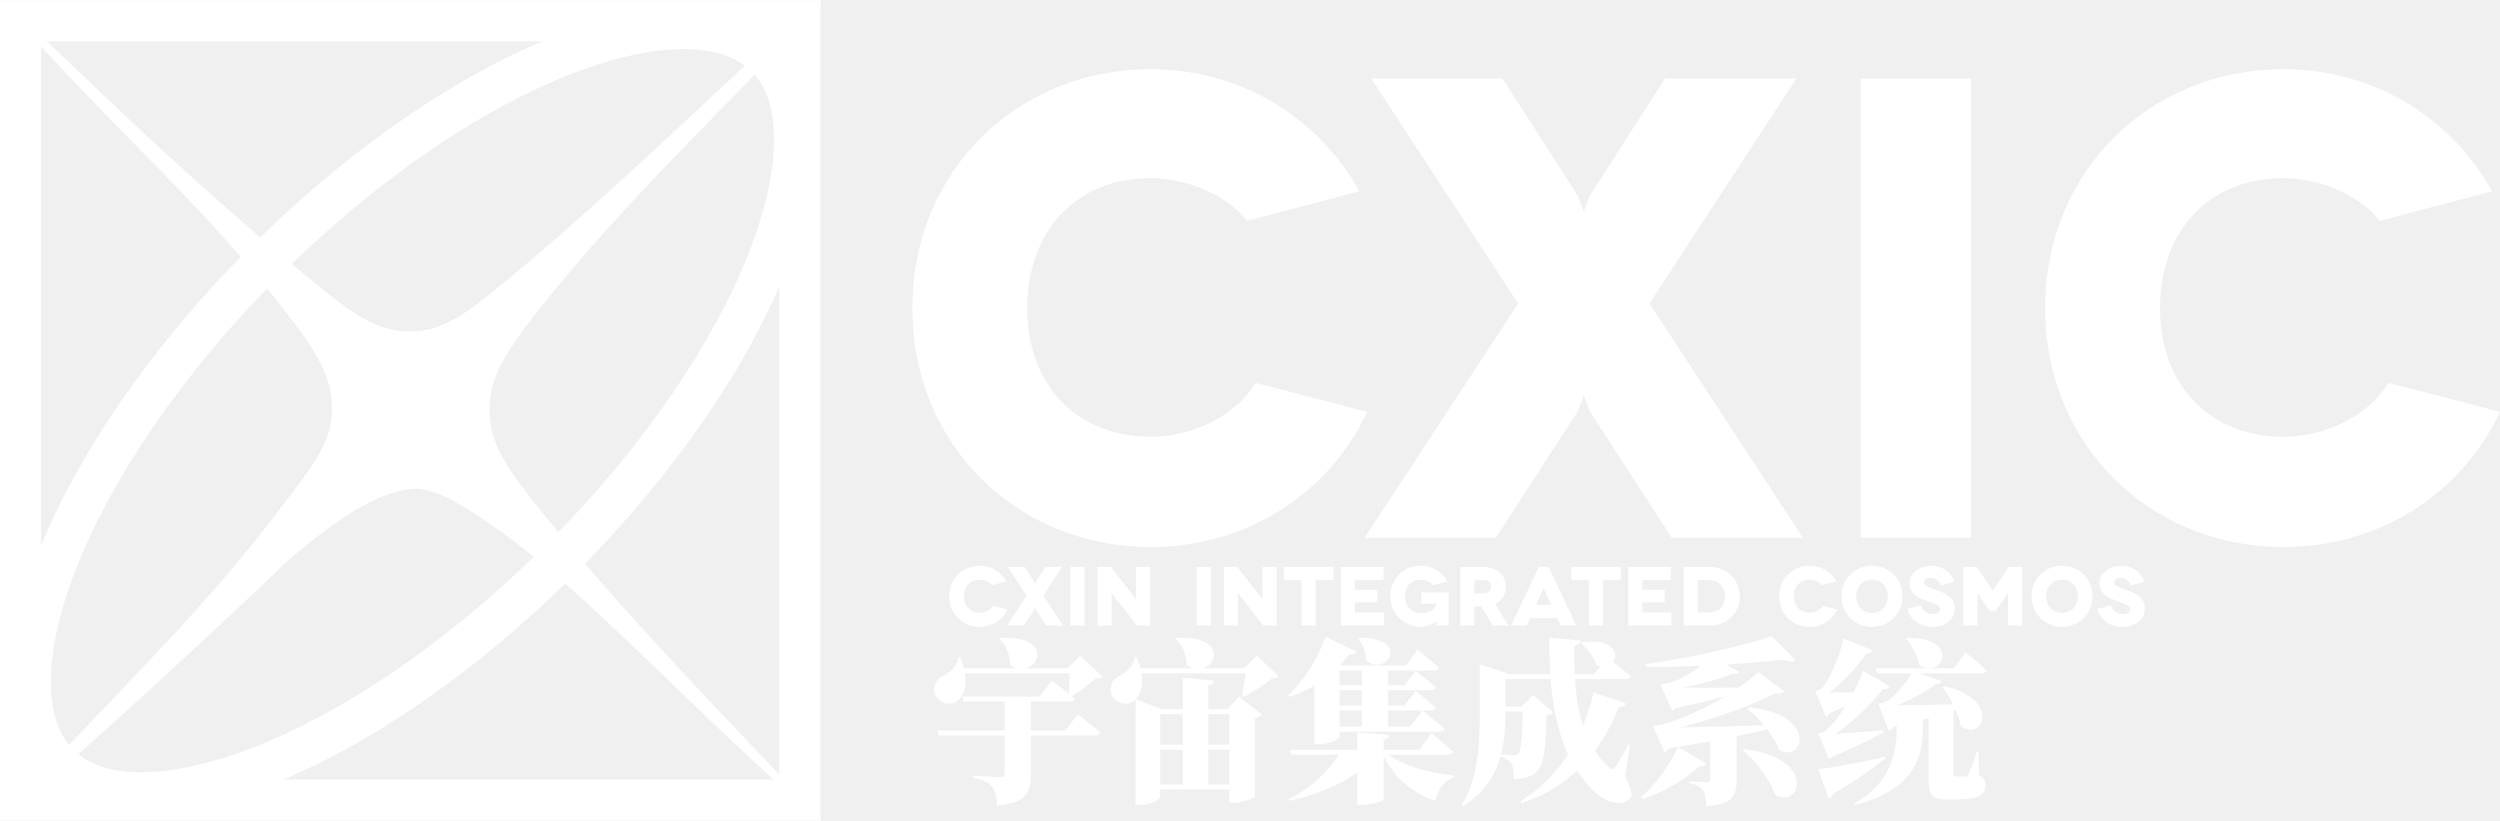
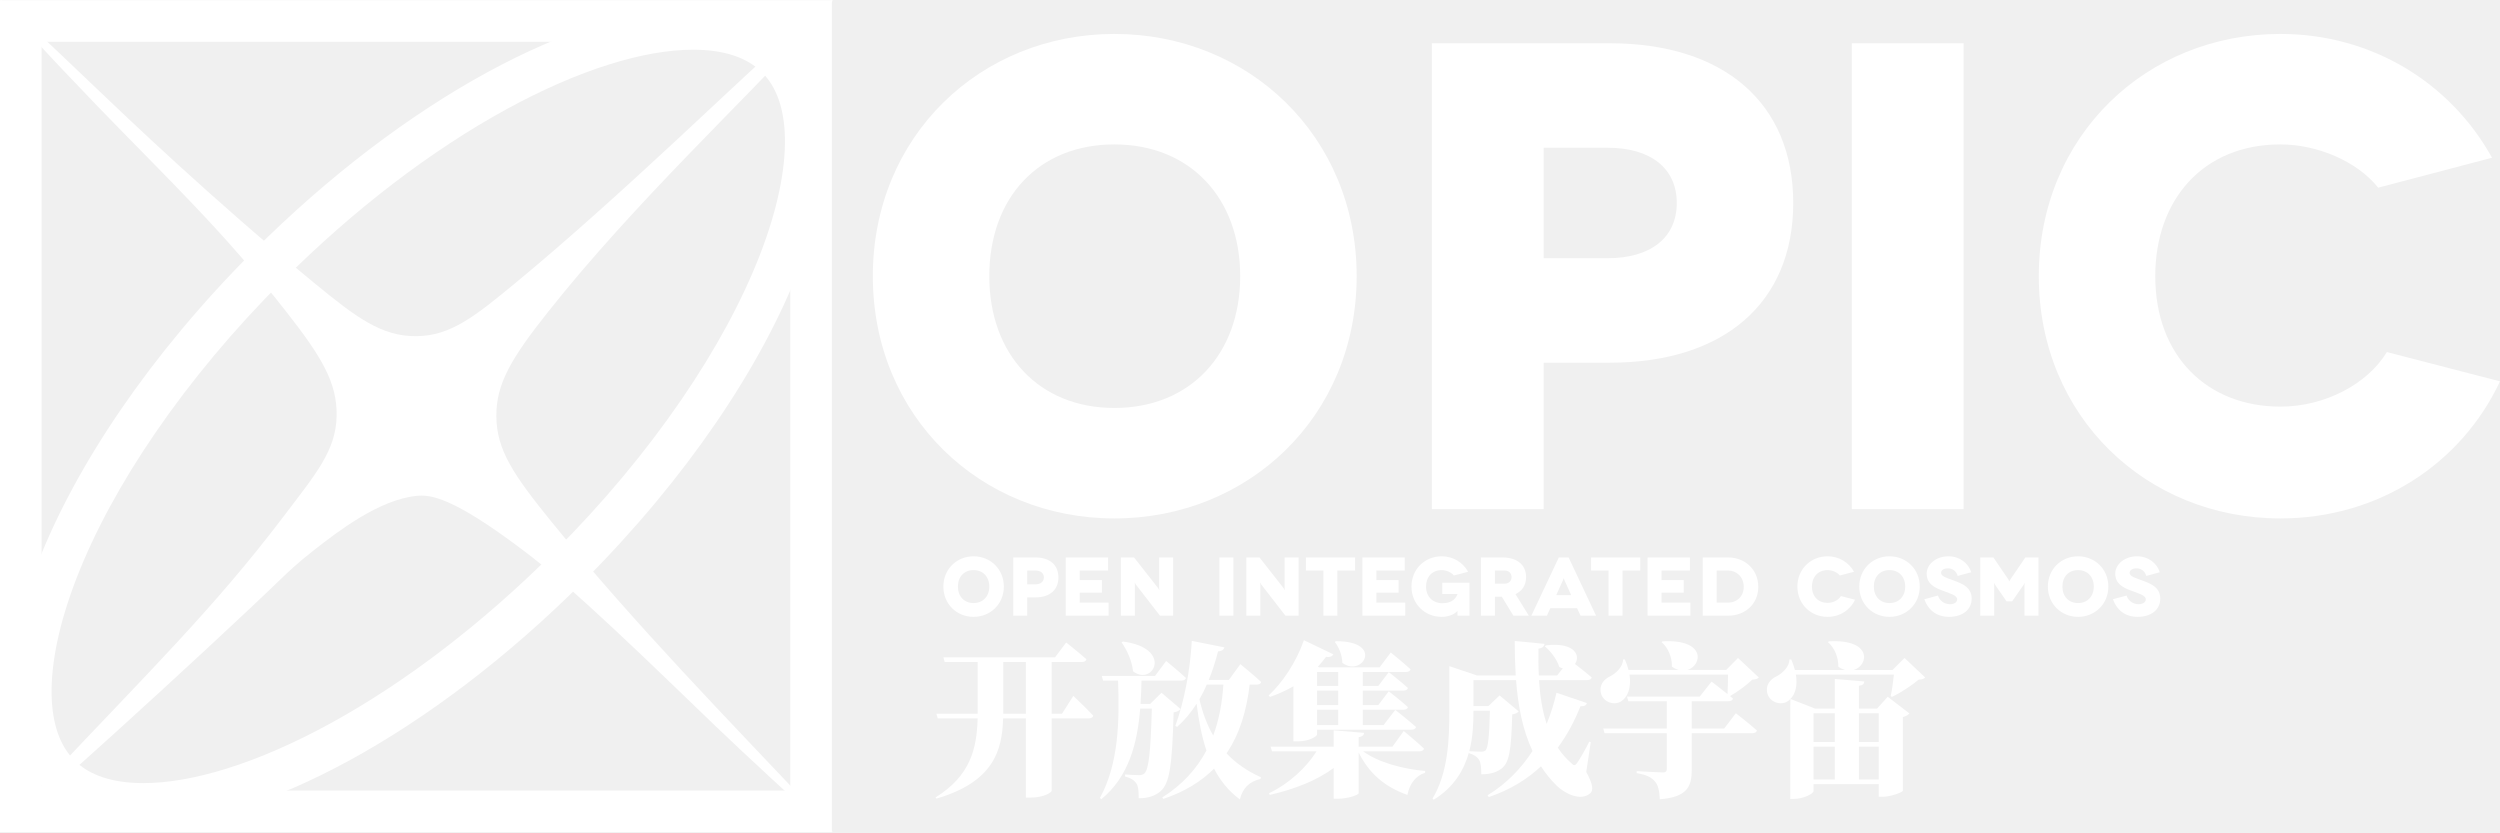
- <svg xmlns="http://www.w3.org/2000/svg" id="_图层_1" data-name="图层 1" viewBox="0 0 3047.31 1000.27">
+ <svg xmlns="http://www.w3.org/2000/svg" id="_图层_1" data-name=" 图层 1" viewBox="0 0 3005.19 1000.27">
  <defs>
    <style>
      .cls-1 {
        fill: #fff;
      }
    </style>
  </defs>
  <path class="cls-1" d="M950,50.27v900H50V50.27h900M1000,.27H0v1000h1000V.27h0Z" />
  <path class="cls-1" d="M833.21,59.76c36.87,0,64.79,9.22,82.97,27.4,17.38,17.38,26.58,43.71,27.35,78.27.87,39.1-9.41,87.55-29.74,140.1-21.6,55.84-53.47,114.7-94.73,174.95-43.24,63.13-94.77,124.76-153.18,183.17-85.33,85.33-178.54,156.7-269.54,206.39-43.01,23.48-84.49,41.55-123.28,53.7-37.33,11.69-71.21,17.61-100.69,17.61-36.87,0-64.79-9.22-82.97-27.4-17.38-17.38-26.58-43.71-27.35-78.27-.87-39.1,9.41-87.55,29.74-140.1,21.6-55.84,53.47-114.7,94.73-174.95,43.24-63.13,94.77-124.76,153.18-183.17,85.33-85.33,178.54-156.7,269.54-206.39,43.01-23.48,84.49-41.55,123.28-53.7,37.33-11.69,71.21-17.61,100.69-17.61M833.21,9.76c-139.32,0-345.55,109.02-528.88,292.34C56.5,549.94-55.56,839.71,54.04,949.31c28.53,28.53,69.3,42.05,118.33,42.05,139.32,0,345.55-109.02,528.88-292.34,247.84-247.84,359.9-537.6,250.29-647.21-28.53-28.53-69.3-42.05-118.33-42.05h0Z" />
  <path class="cls-1" d="M.65.1c1.93-1.91,60.93,54.31,113,104,36.75,35.07,140.34,134.33,264,236,51.07,41.99,81.31,64.44,123,64,41.32-.43,70.31-23.86,119-64,126.6-104.36,266.74-242.35,342-309,10.91-9.66,37.17-32.85,39-31,1.83,1.85-21.66,27.79-30,37-76.16,84.12-207.58,206.27-312,338-44.34,55.94-62.19,86.33-62,125,.2,40.44,20.05,70.23,67,128,99.68,122.64,216.06,241.61,307,338,11.29,11.96,31.11,32.86,30,34-1.69,1.74-51.01-43.67-72-63-52.96-48.76-89.51-84.38-115-109-120.54-116.46-159.4-147.36-184-166-86.73-65.72-112.86-67.63-129-66-45.36,4.58-94.99,43.2-123,65-20.11,15.65-33.85,28.96-37,32C251,779.8,4.75,1004.23.65,1000.1c-1.02-1.02,12.45-16.55,59-66,117.96-125.32,197.2-202.48,281-313,38.89-51.3,63.14-79.15,64-121,.84-40.56-18.71-72.06-61-126-77.06-98.3-140.84-157.85-226-246C62.65,71.17-1.42,2.16.65.1" />
  <g>
-     <path class="cls-1" d="M1520.13,269.16c-25.6-32-73.6-52-117.6-52-92.8,0-150.4,66.4-150.4,158.4,0,96.8,63.2,156.8,150.4,156.8,53.6,0,104.8-27.2,128-65.6l136,35.2c-46.4,99.2-146.4,164.8-264,164.8-160.8,0-290.4-122.4-290.4-291.2s129.6-291.2,290.4-291.2c110.4,0,204.8,59.2,254.4,148.8l-136.8,36Z" />
-     <path class="cls-1" d="M1930.53,481.96l-7.2,19.2-100,154.4h-160l187.2-285.6-179.2-274.4h160l92,143.2,7.2,19.2,7.2-19.2,92-143.2h160l-179.2,274.4,187.2,285.6h-160l-100-154.4-7.2-19.2Z" />
-     <path class="cls-1" d="M2268.12,655.56V95.56h134.4v560h-134.4Z" />
-     <path class="cls-1" d="M2900.91,269.16c-25.6-32-73.6-52-117.6-52-92.8,0-150.4,66.4-150.4,158.4,0,96.8,63.2,156.8,150.4,156.8,53.6,0,104.8-27.2,128-65.6l136,35.2c-46.4,99.2-146.4,164.8-264,164.8-160.8,0-290.4-122.4-290.4-291.2s129.6-291.2,290.4-291.2c110.4,0,204.8,59.2,254.4,148.8l-136.8,36Z" />
+     <path class="cls-1" d="M1170.3,668.71c20.1,0,36.4,15.3,36.4,36.4s-16.3,36.4-36.4,36.4-36.3-15.3-36.3-36.4,16.2-36.4,36.3-36.4ZM1170.3,724.91c11.4,0,18.9-8.1,18.9-19.8s-7.5-19.8-18.9-19.8-18.8,8-18.8,19.8,7.5,19.8,18.8,19.8Z" />
+     <path class="cls-1" d="M1244.7,670.11c17.2,0,27.6,9,27.6,24s-10.4,24-27.6,24h-9.9v22h-16.8v-70h26.7ZM1244.4,702.41c6.5,0,10.4-3.1,10.4-8.3s-3.9-8.3-10.4-8.3h-9.6v16.6h9.6Z" />
+     <path class="cls-1" d="M1332.6,724.41v15.7h-51.5v-70h50.9v15.7h-34.1v11.5h26.7v15.1h-26.7v12h34.7Z" />
+     <path class="cls-1" d="M1410.2,670.11v70h-15.8l-29-37.4-1.4-2.6.2,2.6v37.4h-16.8v-70h15.8l29,36.9,1.4,2.6-.2-2.6v-36.9h16.8Z" />
+     <path class="cls-1" d="M1465.8,740.11v-70h16.8v70h-16.8Z" />
+     <path class="cls-1" d="M1561,670.11v70h-15.8l-29-37.4-1.4-2.6.2,2.6v37.4h-16.8v-70h15.8l29,36.9,1.4,2.6-.2-2.6v-36.9h16.8Z" />
+     <path class="cls-1" d="M1628.9,670.11v15.7h-21.3v54.3h-16.8v-54.3h-21v-15.7h59.1Z" />
+     <path class="cls-1" d="M1689.2,724.41v15.7h-51.5v-70h50.9v15.7h-34.1v11.5h26.7v15.1h-26.7v12h34.7Z" />
+     <path class="cls-1" d="M1752,734.41c-4.1,4.4-11.1,7.1-19,7.1-20.1,0-36.3-15.3-36.3-36.4s16.2-36.4,36.3-36.4c13.6,0,25.5,7.2,31.8,18.6l-17.1,4.5c-3.3-4-9.2-6.5-14.7-6.5-11.6,0-18.8,8.3-18.8,19.8,0,12.3,8.3,20,19.8,20s16.1-5.8,18.1-11v-.1h-18.4v-13.5h32.7v39.6h-14.4v-5.7Z" />
+     <path class="cls-1" d="M1819.2,740.11l-13.9-22.8h-8.3v22.8h-16.8v-70h26.1c17.6,0,28.2,9.2,28.2,23.6,0,9.5-4.6,16.7-12.8,20.5l16.1,25.9h-18.6ZM1797,701.61h11.6c6,0,8.4-4.1,8.4-7.9s-2.4-7.9-8.4-7.9h-11.6v15.8Z" />
+     <path class="cls-1" d="M1895.8,731.11h-32.2l-4.1,9h-18.7l33-70h11.8l33,70h-18.7l-4.1-9ZM1888.7,715.41l-8-17.7-1-2.8-1,2.8-8,17.7h18Z" />
+     <path class="cls-1" d="M1971.7,670.11v15.7h-21.3v54.3h-16.8v-54.3h-21v-15.7h59.1Z" />
+     <path class="cls-1" d="M2032,724.41v15.7h-51.5v-70h50.9v15.7h-34.1v11.5h26.7v15.1h-26.7v12h34.7Z" />
+     <path class="cls-1" d="M2077.39,670.11c20,0,36.2,14.3,36.2,35.3s-16.2,34.7-36.2,34.7h-30.6v-70h30.6ZM2077.39,724.41c10,0,18.7-7,18.7-19s-8.7-19.6-18.7-19.6h-13.8v38.6h13.8Z" />
+     <path class="cls-1" d="M2211.59,691.81c-3.2-4-9.2-6.5-14.7-6.5-11.6,0-18.8,8.3-18.8,19.8,0,12.1,7.9,19.6,18.8,19.6,6.7,0,13.1-3.4,16-8.2l17,4.4c-5.8,12.4-18.3,20.6-33,20.6-20.1,0-36.3-15.3-36.3-36.4s16.2-36.4,36.3-36.4c13.8,0,25.6,7.4,31.8,18.6l-17.1,4.5Z" />
+     <path class="cls-1" d="M2271.29,668.71c20.1,0,36.4,15.3,36.4,36.4s-16.3,36.4-36.4,36.4-36.3-15.3-36.3-36.4,16.2-36.4,36.3-36.4ZM2271.29,724.91c11.4,0,18.9-8.1,18.9-19.8s-7.5-19.8-18.9-19.8-18.8,8-18.8,19.8,7.5,19.8,18.8,19.8Z" />
+     <path class="cls-1" d="M2353.29,692.31c-1.7-6.2-6.7-9.1-11.7-9.1s-8.3,2.1-8.3,5.5c0,4.1,7,6.1,15.5,9.2,10.4,3.8,21.3,8.3,21.3,21.7s-11,21.9-27.3,21.9c-14.6,0-25-8.1-29.6-21.2l16.4-4.4c1.6,5.5,7.2,10.4,14.4,10.4,5.4,0,8.7-2.6,8.7-5.8,0-5-8.6-7.1-18.6-10.9-8.4-3.2-18.1-7.8-18.1-20.1,0-10.9,11-20.8,26.2-20.8,13.4,0,24,8.2,27.3,19.2l-16.2,4.4Z" />
+     <path class="cls-1" d="M2450.4,670.11v70h-16.8v-37.2l.2-2.5-1.2,2.5-13.8,19.9h-6.8l-13.8-19.9-1.2-2.5.2,2.5v37.2h-16.8v-70h15.8l18,26.4,1.2,2.3,1.2-2.3,18-26.4h15.8Z" />
+     <path class="cls-1" d="M2497.99,668.71c20.1,0,36.4,15.3,36.4,36.4s-16.3,36.4-36.4,36.4-36.3-15.3-36.3-36.4,16.2-36.4,36.3-36.4ZM2497.99,724.91c11.4,0,18.9-8.1,18.9-19.8s-7.5-19.8-18.9-19.8-18.8,8-18.8,19.8,7.5,19.8,18.8,19.8Z" />
+     <path class="cls-1" d="M2579.99,692.31c-1.7-6.2-6.7-9.1-11.7-9.1s-8.3,2.1-8.3,5.5c0,4.1,7,6.1,15.5,9.2,10.4,3.8,21.3,8.3,21.3,21.7s-11,21.9-27.3,21.9c-14.6,0-25-8.1-29.6-21.2l16.4-4.4c1.6,5.5,7.2,10.4,14.4,10.4,5.4,0,8.7-2.6,8.7-5.8,0-5-8.6-7.1-18.6-10.9-8.4-3.2-18.1-7.8-18.1-20.1,0-10.9,11-20.8,26.2-20.8,13.4,0,24,8.2,27.3,19.2l-16.2,4.4Z" />
  </g>
  <g>
-     <path class="cls-1" d="M1209.14,713.23c-3.27-4.09-9.4-6.64-15.02-6.64-11.85,0-19.21,8.48-19.21,20.23,0,12.36,8.07,20.03,19.21,20.03,6.85,0,13.38-3.47,16.35-8.38l17.37,4.5c-5.93,12.67-18.7,21.05-33.72,21.05-20.54,0-37.09-15.63-37.09-37.19s16.55-37.19,37.09-37.19c14.1,0,26.16,7.56,32.49,19l-17.47,4.6Z" />
-     <path class="cls-1" d="M1261.56,740.4l-.92,2.45-12.77,19.72h-20.43l23.91-36.48-22.89-35.05h20.43l11.75,18.29.92,2.45.92-2.45,11.75-18.29h20.43l-22.89,35.05,23.91,36.48h-20.43l-12.77-19.72-.92-2.45Z" />
-     <path class="cls-1" d="M1304.68,762.58v-71.52h17.17v71.52h-17.17Z" />
-     <path class="cls-1" d="M1401.95,691.05v71.52h-16.14l-29.63-38.21-1.43-2.66.2,2.66v38.21h-17.17v-71.52h16.14l29.63,37.7,1.43,2.66-.2-2.66v-37.7h17.17Z" />
-     <path class="cls-1" d="M1458.75,762.58v-71.52h17.17v71.52h-17.17Z" />
-     <path class="cls-1" d="M1556.02,691.05v71.52h-16.14l-29.63-38.21-1.43-2.66.2,2.66v38.21h-17.17v-71.52h16.14l29.63,37.7,1.43,2.66-.2-2.66v-37.7h17.17Z" />
-     <path class="cls-1" d="M1625.4,691.05v16.04h-21.76v55.48h-17.17v-55.48h-21.46v-16.04h60.38Z" />
-     <path class="cls-1" d="M1687.01,746.53v16.04h-52.62v-71.52h52.01v16.04h-34.84v11.75h27.28v15.43h-27.28v12.26h35.45Z" />
-     <path class="cls-1" d="M1751.17,756.75c-4.19,4.5-11.34,7.25-19.41,7.25-20.54,0-37.09-15.63-37.09-37.19s16.55-37.19,37.09-37.19c13.9,0,26.05,7.36,32.49,19l-17.47,4.6c-3.37-4.09-9.4-6.64-15.02-6.64-11.85,0-19.21,8.48-19.21,20.23,0,12.57,8.48,20.43,20.23,20.43s16.45-5.93,18.49-11.24v-.1h-18.8v-13.79h33.41v40.46h-14.71v-5.82Z" />
-     <path class="cls-1" d="M1819.83,762.58l-14.2-23.29h-8.48v23.29h-17.17v-71.52h26.67c17.98,0,28.81,9.4,28.81,24.11,0,9.71-4.7,17.06-13.08,20.95l16.45,26.46h-19ZM1797.15,723.24h11.85c6.13,0,8.58-4.19,8.58-8.07s-2.45-8.07-8.58-8.07h-11.85v16.14Z" />
-     <path class="cls-1" d="M1898.1,753.38h-32.9l-4.19,9.2h-19.11l33.72-71.52h12.06l33.72,71.52h-19.11l-4.19-9.2ZM1890.84,737.34l-8.17-18.08-1.02-2.86-1.02,2.86-8.17,18.08h18.39Z" />
-     <path class="cls-1" d="M1975.65,691.05v16.04h-21.76v55.48h-17.17v-55.48h-21.46v-16.04h60.38Z" />
-     <path class="cls-1" d="M2037.26,746.53v16.04h-52.62v-71.52h52.01v16.04h-34.84v11.75h27.28v15.43h-27.28v12.26h35.45Z" />
-     <path class="cls-1" d="M2083.65,691.05c20.43,0,36.99,14.61,36.99,36.07s-16.55,35.45-36.99,35.45h-31.27v-71.52h31.27ZM2083.65,746.53c10.22,0,19.11-7.15,19.11-19.41s-8.89-20.03-19.11-20.03h-14.1v39.44h14.1Z" />
-     <path class="cls-1" d="M2220.76,713.23c-3.27-4.09-9.4-6.64-15.02-6.64-11.85,0-19.21,8.48-19.21,20.23,0,12.36,8.07,20.03,19.21,20.03,6.85,0,13.38-3.47,16.35-8.38l17.37,4.5c-5.93,12.67-18.7,21.05-33.72,21.05-20.54,0-37.09-15.63-37.09-37.19s16.55-37.19,37.09-37.19c14.1,0,26.16,7.56,32.49,19l-17.47,4.6Z" />
-     <path class="cls-1" d="M2281.76,689.62c20.54,0,37.19,15.63,37.19,37.19s-16.65,37.19-37.19,37.19-37.09-15.63-37.09-37.19,16.55-37.19,37.09-37.19ZM2281.76,747.05c11.65,0,19.31-8.28,19.31-20.23s-7.66-20.23-19.31-20.23-19.21,8.17-19.21,20.23,7.66,20.23,19.21,20.23Z" />
-     <path class="cls-1" d="M2365.54,713.74c-1.74-6.33-6.85-9.3-11.95-9.3s-8.48,2.15-8.48,5.62c0,4.19,7.15,6.23,15.84,9.4,10.63,3.88,21.76,8.48,21.76,22.17s-11.24,22.38-27.89,22.38c-14.92,0-25.54-8.28-30.24-21.66l16.76-4.5c1.63,5.62,7.36,10.63,14.71,10.63,5.52,0,8.89-2.66,8.89-5.93,0-5.11-8.79-7.25-19-11.14-8.58-3.27-18.49-7.97-18.49-20.54,0-11.14,11.24-21.25,26.77-21.25,13.69,0,24.52,8.38,27.89,19.62l-16.55,4.5Z" />
-     <path class="cls-1" d="M2464.75,691.05v71.52h-17.17v-38.01l.2-2.55-1.23,2.55-14.1,20.33h-6.95l-14.1-20.33-1.23-2.55.2,2.55v38.01h-17.17v-71.52h16.14l18.39,26.97,1.23,2.35,1.23-2.35,18.39-26.97h16.14Z" />
-     <path class="cls-1" d="M2513.39,689.62c20.54,0,37.19,15.63,37.19,37.19s-16.65,37.19-37.19,37.19-37.09-15.63-37.09-37.19,16.55-37.19,37.09-37.19ZM2513.39,747.05c11.65,0,19.31-8.28,19.31-20.23s-7.66-20.23-19.31-20.23-19.21,8.17-19.21,20.23,7.66,20.23,19.21,20.23Z" />
-     <path class="cls-1" d="M2597.17,713.74c-1.74-6.33-6.85-9.3-11.95-9.3s-8.48,2.15-8.48,5.62c0,4.19,7.15,6.23,15.84,9.4,10.63,3.88,21.76,8.48,21.76,22.17s-11.24,22.38-27.89,22.38c-14.92,0-25.54-8.28-30.24-21.66l16.76-4.5c1.63,5.62,7.36,10.63,14.71,10.63,5.52,0,8.89-2.66,8.89-5.93,0-5.11-8.79-7.25-19-11.14-8.58-3.27-18.49-7.97-18.49-20.54,0-11.14,11.24-21.25,26.77-21.25,13.69,0,24.52,8.38,27.89,19.62l-16.55,4.5Z" />
+     <path class="cls-1" d="M1306,792.56c-.6,2.2-2.8,3.2-5.6,3.2h-36.2v62.2h12.4l13.6-21.4s15.6,14.6,24,23.8c-.6,2.2-2.8,3.2-5.6,3.2h-44.4v87c0,1.8-9.2,8.2-25.2,8.2h-5.8v-95.2h-27.4c-1,38.2-11.2,76.2-80,96.4l-1.2-1.4c41.4-25.8,49.6-57.6,50.6-95h-48l-1.6-5.6h49.6v-62.2h-39.6l-1.6-5.6h134.2l13.4-17.8s15.4,12,24.4,20.2ZM1206,857.96h27.2v-62.2h-27.2v62.2Z" />
+     <path class="cls-1" d="M1425.6,814.96c-.6,2.2-2.8,3.2-5.6,3.2h-47.8c-.2,9.4-.6,18.6-1.2,28h11.6l13.6-13.4,23,19.6c-1.6,1.8-4,3.2-8.4,4-1.8,65.4-5,85.4-15.8,94.8-6.8,5.8-15.2,8.4-26.2,8.4,0-8.2-.4-14.4-2.8-17.8-2.6-3.8-6.6-6.6-13.6-8.4v-2.4c5.2.4,13.4.8,17,.8,2.8,0,4.6-.6,6.2-2,5.4-4.8,7.6-27,9-78h-14c-3.4,41.8-13.6,81.8-46.8,109l-1.6-1.6c22.6-40.8,23.6-93.2,21.8-141h-18l-1.6-5.6h64l13.4-18s15,12.2,23.8,20.4ZM1362,806.96c-1.2-12.4-7.4-25.8-13.8-34.8l1.6-1c61,8,36.4,54.4,12.2,35.8ZM1464.2,782.96c-3.2,12.4-6.8,23.8-11.2,34.4h24.2l13.8-19s15.8,12.8,25,21.4c-.4,2.2-2.6,3.2-5.6,3.2h-8.2c-3.6,30.4-11.6,58.8-27.8,82.6,11.2,12,25,21.4,41.4,28.8l-.6,2c-13.8,3.2-21.4,11.2-24.8,24.6-13.2-9.8-23.4-22.2-31-37-15,15-34.8,27.6-61,36.4l-1.2-1.8c24.6-15.6,41.6-34.8,53-56.4-5.6-16.8-9.2-35.6-11.8-56.2-6.8,10.6-14.4,19.8-23.4,27.8l-2.2-1.2c10-26.8,18-66,19.8-102.2l39.2,7.8c-.6,2.6-3,4.6-7.6,4.8ZM1441.8,840.56c3.8,16.4,9.2,31,16.6,43.6,7.2-19.4,10.8-40,12.2-61.2h-20c-2.6,6.2-5.6,12-8.8,17.6Z" />
+     <path class="cls-1" d="M1695.6,804.56c-.6,2.2-2.8,3.2-5.6,3.2h-51.8v16.8h18.6l12.6-16.6s14.4,11.2,23,19c-.4,2.2-2.6,3.2-5.4,3.2h-48.8v17.4h18.6l12.6-16.6s14.4,11.2,23,19c-.4,2.2-2.6,3.2-5.4,3.2h-48.8v18.4h25l14-18.2s15.6,12.2,25,20.6c-.6,2.2-2.8,3.2-5.6,3.2h-113.4v5.8c0,1.8-8.6,8.2-23.2,8.2h-5.2v-66.2c-9,5.2-18.4,9.4-28.2,12.8l-1.6-1.8c16-14.6,33-39.4,42.4-66.4l35.4,17c-1.2,2.2-4,3.8-8.8,3-3.2,4.2-6.4,8.2-9.8,12l1.8.6h72.4l13.4-17.8s15,12,23.8,20.2ZM1711.8,899.95c-.6,2.2-2.8,3.2-5.6,3.2h-67.6c17.8,13.2,48,21.4,74.6,23.6l-.2,2.2c-10.6,3.2-18.4,12.6-21.2,26.6-28.2-10-46.4-26.6-58.6-51v49c0,2-13.2,6.6-24.6,6.6h-5.4v-37c-19.6,14.6-46.4,25.4-76.8,32.4l-1-2c25-12,45.2-31.4,57.2-50.4h-53.6l-1.6-5.6h75.8v-19.6l36.6,3c-.4,2.4-1.6,4.4-6.6,5.2v11.4h40.6l13.6-18.8s15.4,12.6,24.4,21.2ZM1608.6,824.56v-16.8h-25.4v16.8h25.4ZM1608.6,847.56v-17.4h-25.4v17.4h25.4ZM1583.2,871.56h25.4v-18.4h-25.4v18.4ZM1613.6,796.76c-.2-9.4-4.4-19.2-9-25l1.2-1c58.6-.2,31.8,44.2,7.8,26Z" />
+     <path class="cls-1" d="M1742.2,800.76l33.2,11.2h46.6c-.8-13.6-1.2-27.4-1.2-41.4l35.8,3.4c-.2,2.6-2,5-7.2,5.8-.2,10.6-.2,21.4.4,32.2h22l6.8-8.6c-1.4-.4-2.8-.8-4.2-1.6-2.8-9.2-10.6-19.2-17.4-24.8l1.4-1.2c35.6-4.2,41.6,13.2,34.8,22.4,5.8,4.4,14.2,11,20.2,16.2-.6,2.2-2.8,3.2-5.8,3.2h-57.6c1.2,18.4,3.8,36.4,9.2,52.6,5.2-12.6,9-25.2,11.8-37.4l36.6,12.4c-.8,2.4-2.6,4-7.8,3.8-6.6,16.8-15.4,33.8-27.2,49.8,4.6,7,10,13.2,16.4,18.8,2.8,3,4.4,3,6.8-.4,3.6-5.2,10.2-16.6,14.6-25.6l1.8.6-5.4,35.8c7.8,14.2,9,22,4.8,25.6-11.6,10.2-31,0-40.2-9-7.4-7.2-13.6-15-19-23.4-16.2,15.2-36.8,28.2-62.8,37l-1.4-2.2c23-14,40.8-32.8,54-53.2-12-25.6-17.4-54.4-19.8-85.2h-51.2v31.2h18l13.4-12.8,23,19.2c-1.4,1.6-3.8,3-7.8,3.6-1.2,44.4-3.6,58.2-13.2,65.4-6,4.4-13.4,6.6-24,6.6,0-7.8-.4-14-2.8-17.6-2.4-3.6-5.8-6-12-7.8v-1c-5.8,21-17.8,41.8-42.4,57l-1.4-1.4c18.8-31.2,20.2-71.2,20.2-105.2v-54ZM1771.2,854.36v.4c0,14.4-.6,31.4-5,48.2,4,.4,11,.6,14.2.6,2.6,0,4-.4,5.2-1.4,3.2-3,4.6-16.6,5.4-47.8h-19.8Z" />
+     <path class="cls-1" d="M2112,878.15c-.6,2.2-2.8,3.2-5.6,3.2h-72.8v44.4c0,19.2-5.2,32.6-38.4,35-.4-9.8-2-17.2-6-21.6-3.8-4.2-8.6-7.6-21.8-9.8v-2.4s26.6,1.6,32,1.6c3,0,4.2-1.6,4.2-3.8v-43.4h-74.8l-1.6-5.6h76.4v-32.8h-46.2l-1.6-5.6h87.4l14.2-18s10.2,7.6,19.2,15c.4-7.2.6-16.2.6-23.4h-118.4c2.4,15.8-2.2,27.2-10.2,32.2-7.6,5-20.8,1.4-24-9.2-2.8-10,3-17.4,11.4-21.2,6.2-3.2,15.2-11.4,15-20h2.2c2,4.4,3.4,8.6,4.4,12.6h60.2c-2.6-.8-5.4-2-8-4,.2-11.2-4.6-22.8-12.4-29.4l1-1c52.6-3,48,29,30,34.4h46.6l14.2-14.4,25,23.4c-1.6,1.8-3.6,2.4-7.8,2.6-6.6,6.4-17.6,14.6-26.8,19.8l3.6,3c-.6,2.2-2.8,3.2-5.8,3.2h-43.8v32.8h39l14-18.4s16,12.4,25.4,20.8Z" />
+     <path class="cls-1" d="M2228.4,805.36h46.6l14.4-14.4,24.8,23.4c-1.6,1.8-3.6,2.4-7.8,2.6-8,6.8-21.6,15.8-32.2,20.8l-1.4-1.2c1.6-7.2,3-17.6,3.8-25.6h-117.8c2.2,13.4-.8,23.6-6.6,29.2-1.2,1.4-2.4,2.2-3.6,3-7.6,5-20.8,1.4-24-9.2-2.8-10,3-17.4,11.4-21.2,6.2-3.2,15.2-11.4,15-20h2.2c2,4.4,3.4,8.6,4.4,12.6h60.2c-2.6-.8-5.4-2-8-4,.2-11.2-4.6-22.8-12.4-29.4l1-1c52.6-3,48,29,30,34.4ZM2234.6,824.36v27.4h21.8l12.8-14.2,26,20c-1.2,1.6-3.8,3.4-7.8,4.4v88.6c-.4,1.8-14.4,7.2-24.2,7.2h-4.8v-15.2h-78.4v8.4c0,3-12,9.4-23.8,9.4h-4.2v-108.6l.2-11.6,29.6,11.6h23.8v-35.6l35.4,3c-.2,2.8-1.6,4.6-6.4,5.2ZM2180,857.36v34.6h25.6v-34.6h-25.6ZM2205.6,936.95v-39.4h-25.6v39.4h25.6ZM2234.6,857.36v34.6h23.8v-34.6h-23.8ZM2258.4,897.55h-23.8v39.4h23.8v-39.4Z" />
  </g>
  <g>
-     <path class="cls-1" d="M1341.06,892.96c-.65,2.37-3.01,3.44-6.02,3.44h-78.31v47.76c0,20.65-5.59,35.07-41.31,37.65-.43-10.54-2.15-18.5-6.45-23.23-4.09-4.52-9.25-8.18-23.45-10.54v-2.58s28.61,1.72,34.42,1.72c3.23,0,4.52-1.72,4.52-4.09v-46.68h-80.46l-1.72-6.02h82.18v-35.28h-49.7l-1.72-6.02h94.01l15.27-19.36s10.97,8.17,20.65,16.13c.43-7.75.65-17.43.65-25.17h-127.36c2.58,17-2.37,29.26-10.97,34.64-8.18,5.38-22.37,1.51-25.82-9.9-3.01-10.76,3.23-18.72,12.26-22.8,6.67-3.44,16.35-12.26,16.14-21.51h2.37c2.15,4.73,3.66,9.25,4.73,13.55h64.75c-2.8-.86-5.81-2.15-8.6-4.3.21-12.05-4.95-24.53-13.34-31.62l1.08-1.08c56.58-3.23,51.63,31.19,32.27,37h50.13l15.27-15.49,26.89,25.17c-1.72,1.94-3.87,2.58-8.39,2.8-7.1,6.88-18.93,15.71-28.83,21.3l3.87,3.23c-.65,2.37-3.01,3.44-6.24,3.44h-47.11v35.28h41.95l15.06-19.79s17.21,13.34,27.32,22.37Z" />
-     <path class="cls-1" d="M1466.27,814.65h50.13l15.49-15.49,26.68,25.17c-1.72,1.94-3.87,2.58-8.39,2.8-8.6,7.31-23.23,17-34.64,22.37l-1.51-1.29c1.72-7.74,3.23-18.93,4.09-27.54h-126.71c2.37,14.41-.86,25.39-7.1,31.41-1.29,1.51-2.58,2.37-3.87,3.23-8.18,5.38-22.37,1.51-25.82-9.9-3.01-10.76,3.23-18.72,12.26-22.8,6.67-3.44,16.35-12.26,16.14-21.51h2.37c2.15,4.73,3.66,9.25,4.73,13.55h64.75c-2.8-.86-5.81-2.15-8.6-4.3.21-12.05-4.95-24.53-13.34-31.62l1.08-1.08c56.58-3.23,51.63,31.19,32.27,37ZM1472.94,835.09v29.47h23.45l13.77-15.27,27.97,21.51c-1.29,1.72-4.09,3.66-8.39,4.73v95.3c-.43,1.94-15.49,7.74-26.03,7.74h-5.16v-16.35h-84.33v9.04c0,3.23-12.91,10.11-25.6,10.11h-4.52v-116.82l.22-12.48,31.84,12.48h25.6v-38.29l38.08,3.23c-.21,3.01-1.72,4.95-6.88,5.59ZM1414.21,870.59v37.22h27.54v-37.22h-27.54ZM1441.74,956.21v-42.38h-27.54v42.38h27.54ZM1472.94,870.59v37.22h25.6v-37.22h-25.6ZM1498.54,913.83h-25.6v42.38h25.6v-42.38Z" />
-     <path class="cls-1" d="M1753.68,813.79c-.65,2.37-3.01,3.44-6.02,3.44h-55.72v18.07h20.01l13.55-17.86s15.49,12.05,24.74,20.44c-.43,2.37-2.8,3.44-5.81,3.44h-52.49v18.72h20.01l13.55-17.86s15.49,12.05,24.74,20.44c-.43,2.37-2.8,3.44-5.81,3.44h-52.49v19.79h26.89l15.06-19.58s16.78,13.12,26.89,22.16c-.65,2.37-3.01,3.44-6.02,3.44h-121.98v6.24c0,1.94-9.25,8.82-24.96,8.82h-5.59v-71.21c-9.68,5.59-19.79,10.11-30.33,13.77l-1.72-1.94c17.21-15.71,35.5-42.38,45.61-71.42l38.08,18.29c-1.29,2.37-4.3,4.09-9.47,3.23-3.44,4.52-6.88,8.82-10.54,12.91l1.94.65h77.88l14.41-19.15s16.13,12.91,25.6,21.73ZM1771.11,916.41c-.65,2.37-3.01,3.44-6.02,3.44h-72.72c19.15,14.2,51.63,23.02,80.25,25.39l-.22,2.37c-11.4,3.44-19.79,13.55-22.8,28.61-30.33-10.76-49.91-28.61-63.03-54.86v52.71c0,2.15-14.2,7.1-26.46,7.1h-5.81v-39.8c-21.08,15.71-49.91,27.32-82.61,34.85l-1.08-2.15c26.89-12.91,48.62-33.78,61.53-54.21h-57.66l-1.72-6.02h81.54v-21.08l39.37,3.23c-.43,2.58-1.72,4.73-7.1,5.59v12.26h43.67l14.63-20.22s16.57,13.55,26.25,22.8ZM1660.1,835.3v-18.07h-27.32v18.07h27.32ZM1660.1,860.04v-18.72h-27.32v18.72h27.32ZM1632.78,885.86h27.32v-19.79h-27.32v19.79ZM1665.48,805.4c-.22-10.11-4.73-20.65-9.68-26.89l1.29-1.08c63.03-.22,34.21,47.54,8.39,27.97Z" />
-     <path class="cls-1" d="M1803.81,809.7l35.71,12.05h50.13c-.86-14.63-1.29-29.47-1.29-44.53l38.51,3.66c-.21,2.8-2.15,5.38-7.74,6.24-.21,11.4-.21,23.02.43,34.64h23.67l7.31-9.25c-1.51-.43-3.01-.86-4.52-1.72-3.01-9.9-11.4-20.65-18.72-26.68l1.51-1.29c38.29-4.52,44.75,14.2,37.43,24.09,6.24,4.73,15.27,11.83,21.73,17.43-.65,2.37-3.01,3.44-6.24,3.44h-61.96c1.29,19.79,4.09,39.15,9.9,56.58,5.59-13.55,9.68-27.11,12.69-40.23l39.37,13.34c-.86,2.58-2.8,4.3-8.39,4.09-7.1,18.07-16.56,36.36-29.26,53.57,4.95,7.53,10.76,14.2,17.64,20.22,3.01,3.23,4.73,3.23,7.31-.43,3.87-5.59,10.97-17.86,15.71-27.54l1.94.65-5.81,38.51c8.39,15.27,9.68,23.67,5.16,27.54-12.48,10.97-33.35,0-43.24-9.68-7.96-7.75-14.63-16.14-20.44-25.17-17.43,16.35-39.58,30.33-67.55,39.8l-1.51-2.37c24.74-15.06,43.89-35.28,58.09-57.23-12.91-27.54-18.72-58.52-21.3-91.65h-55.07v33.56h19.36l14.41-13.77,24.74,20.65c-1.51,1.72-4.09,3.23-8.39,3.87-1.29,47.76-3.87,62.6-14.2,70.35-6.45,4.73-14.41,7.1-25.82,7.1,0-8.39-.43-15.06-3.01-18.93-2.58-3.87-6.24-6.45-12.91-8.39v-1.08c-6.24,22.59-19.15,44.96-45.61,61.31l-1.51-1.51c20.22-33.56,21.73-76.59,21.73-113.16v-58.09ZM1835,867.36v.43c0,15.49-.65,33.78-5.38,51.85,4.3.43,11.83.65,15.27.65,2.8,0,4.3-.43,5.59-1.51,3.44-3.23,4.95-17.86,5.81-51.42h-21.3Z" />
-     <path class="cls-1" d="M2071.43,933.62c-16.13,15.49-41.52,31.62-69.92,40.45l-1.51-2.15c19.36-16.57,37.22-42.81,45.18-61.31l34.64,20.22c-1.29,2.15-3.23,3.44-8.39,2.8ZM2168.88,914.26c-3.23-8.18-8.39-17-14.63-25.17-10.54,2.58-23.02,5.16-37.43,8.17v53.35c0,18.93-4.73,29.9-37.22,32.05-.43-8.82-1.08-15.27-3.87-19.15-2.58-3.66-6.02-7.1-16.35-8.82v-2.37s17.21,1.08,21.51,1.08c2.8,0,3.66-1.51,3.66-3.44v-46.47c-15.27,2.8-32.05,5.81-50.13,8.82-1.51,2.15-3.44,3.66-5.38,4.52l-14.41-31.84s7.74-.86,11.83-2.15c22.59-5.38,52.28-19.58,76.8-34.42-16.57,4.52-37.43,9.68-60.88,14.84-1.29,1.29-2.58,2.37-4.09,3.01l-14.2-31.62s5.59-.86,8.39-1.72c12.69-2.8,29.04-12.26,40.88-21.3-22.8.86-45.82,1.29-66.91,1.08l-.43-3.23c51.63-7.1,119.18-21.94,153.82-33.99l28.83,29.26c-2.8,2.15-8.39,2.37-16.35-.86-18.72,2.58-42.6,4.52-68.2,6.24l15.92,8.82c-1.08,2.15-3.87,3.44-8.61,2.37-14.63,6.24-40.01,13.12-61.74,16.78,17.86.43,43.24.22,69.7,0,10.11-6.88,18.5-13.55,23.88-19.15l31.41,23.88c-1.51,1.94-5.16,3.44-10.54,1.72-23.45,13.55-73.79,31.62-116.39,42.17,25.82-.43,63.03-1.29,102.4-2.8-6.45-7.75-13.55-14.84-20.44-20.22l1.72-1.51c84.33,7.96,67.98,68.63,37.43,52.06ZM2163.72,968.69c-6.67-19.58-23.23-40.66-39.37-54l1.72-1.51c88.42,9.9,69.7,74.01,37.65,55.5Z" />
-     <path class="cls-1" d="M2275.37,796.15c-10.76,15.92-29.47,35.93-45.39,47.97l29.26-.21c5.16-9.68,9.25-18.93,11.62-26.25l32.49,19.15c-1.08,1.94-3.87,3.44-7.96,2.8-12.69,16.78-36.79,40.23-58.09,54.86,15.27-.86,37-2.37,58.52-4.3l.21,2.37c-11.83,6.67-34.85,18.5-62.82,29.9-1.08,1.29-2.37,2.15-3.66,2.8l-12.91-31.19s6.02-1.29,8.39-3.01c7.31-5.81,16.57-17.43,24.74-30.55l-18.72,8.39c-1.51,2.37-3.44,3.87-5.38,4.73l-12.91-30.98s5.38-1.51,7.53-3.01c9.68-9.9,23.24-43.03,26.68-61.1l35.71,13.98c-.86,2.15-3.01,3.87-7.32,3.66ZM2297.96,922.43l.21,1.94c-13.12,10.54-32.92,25.17-63.03,42.81-1.08,2.8-3.44,5.16-6.24,6.02l-12.48-35.5c15.06-1.72,49.91-7.75,81.54-15.27ZM2421.66,817.23c-.65,2.37-3.01,3.44-6.24,3.44h-75.3l26.68,9.68c-.86,2.15-3.23,3.87-7.53,3.66-11.62,9.04-30.55,19.15-46.9,25.6,17.64,0,42.17-.43,68.41-1.08-3.87-7.75-8.39-14.84-13.12-20.87l1.94-1.29c70.35,15.27,47.33,68.63,20.44,48.83-1.08-6.45-3.23-13.12-6.02-19.58l-3.01,1.08v75.94c0,2.8.43,3.87,3.44,3.87h10.76c1.72-.21,2.8-.65,4.09-2.8,2.37-3.66,6.24-15.06,10.11-27.32h2.15l.86,29.04c6.45,3.23,7.74,6.88,7.74,12.26,0,10.97-8.82,16.78-33.99,16.78h-12.05c-20.22,0-23.23-5.81-23.23-24.1v-75.3l-7.1,1.94v11.83c-.21,30.98-8.17,73.14-82.61,92.29l-.86-1.72c44.1-24.96,51.42-61.1,51.63-90.36v-4.09l-3.66.86c-1.72,2.58-3.66,4.3-5.81,5.16l-12.91-33.13s5.81-.86,8.17-1.94c11.19-5.16,26.03-23.67,32.49-35.28h-42.17l-1.72-6.02h62.6c-3.01-.43-6.24-1.51-9.47-3.66-2.15-12.05-9.25-24.31-15.71-32.49l1.51-1.08c54.43.21,47.98,34.42,28.61,37.22h27.54l14.41-19.36s16.13,13.12,25.82,21.94Z" />
+     <path class="cls-1" d="M1339.61,40.8c160.8,0,291.2,122.4,291.2,291.2s-130.4,291.2-291.2,291.2-290.4-122.4-290.4-291.2S1178.81,40.8,1339.61,40.8ZM1339.61,490.4c91.2,0,151.2-64.8,151.2-158.4s-60-158.4-151.2-158.4-150.4,64-150.4,158.4,60,158.4,150.4,158.4Z" />
+     <path class="cls-1" d="M1934.8,52c137.6,0,220.8,72,220.8,192s-83.2,192-220.8,192h-79.2v176h-134.4V52h213.6ZM1932.4,310.4c52,0,83.2-24.8,83.2-66.4s-31.2-66.4-83.2-66.4h-76.8v132.8h76.8Z" />
+     <path class="cls-1" d="M2226,612V52h134.4v560h-134.4Z" />
+     <path class="cls-1" d="M2858.79,225.6c-25.6-32-73.6-52-117.6-52-92.8,0-150.4,66.4-150.4,158.4,0,96.8,63.2,156.8,150.4,156.8,53.6,0,104.8-27.2,128-65.6l136,35.2c-46.4,99.2-146.4,164.8-264,164.8-160.8,0-290.4-122.4-290.4-291.2s129.6-291.2,290.4-291.2c110.4,0,204.8,59.2,254.4,148.8l-136.8,36Z" />
  </g>
</svg>
